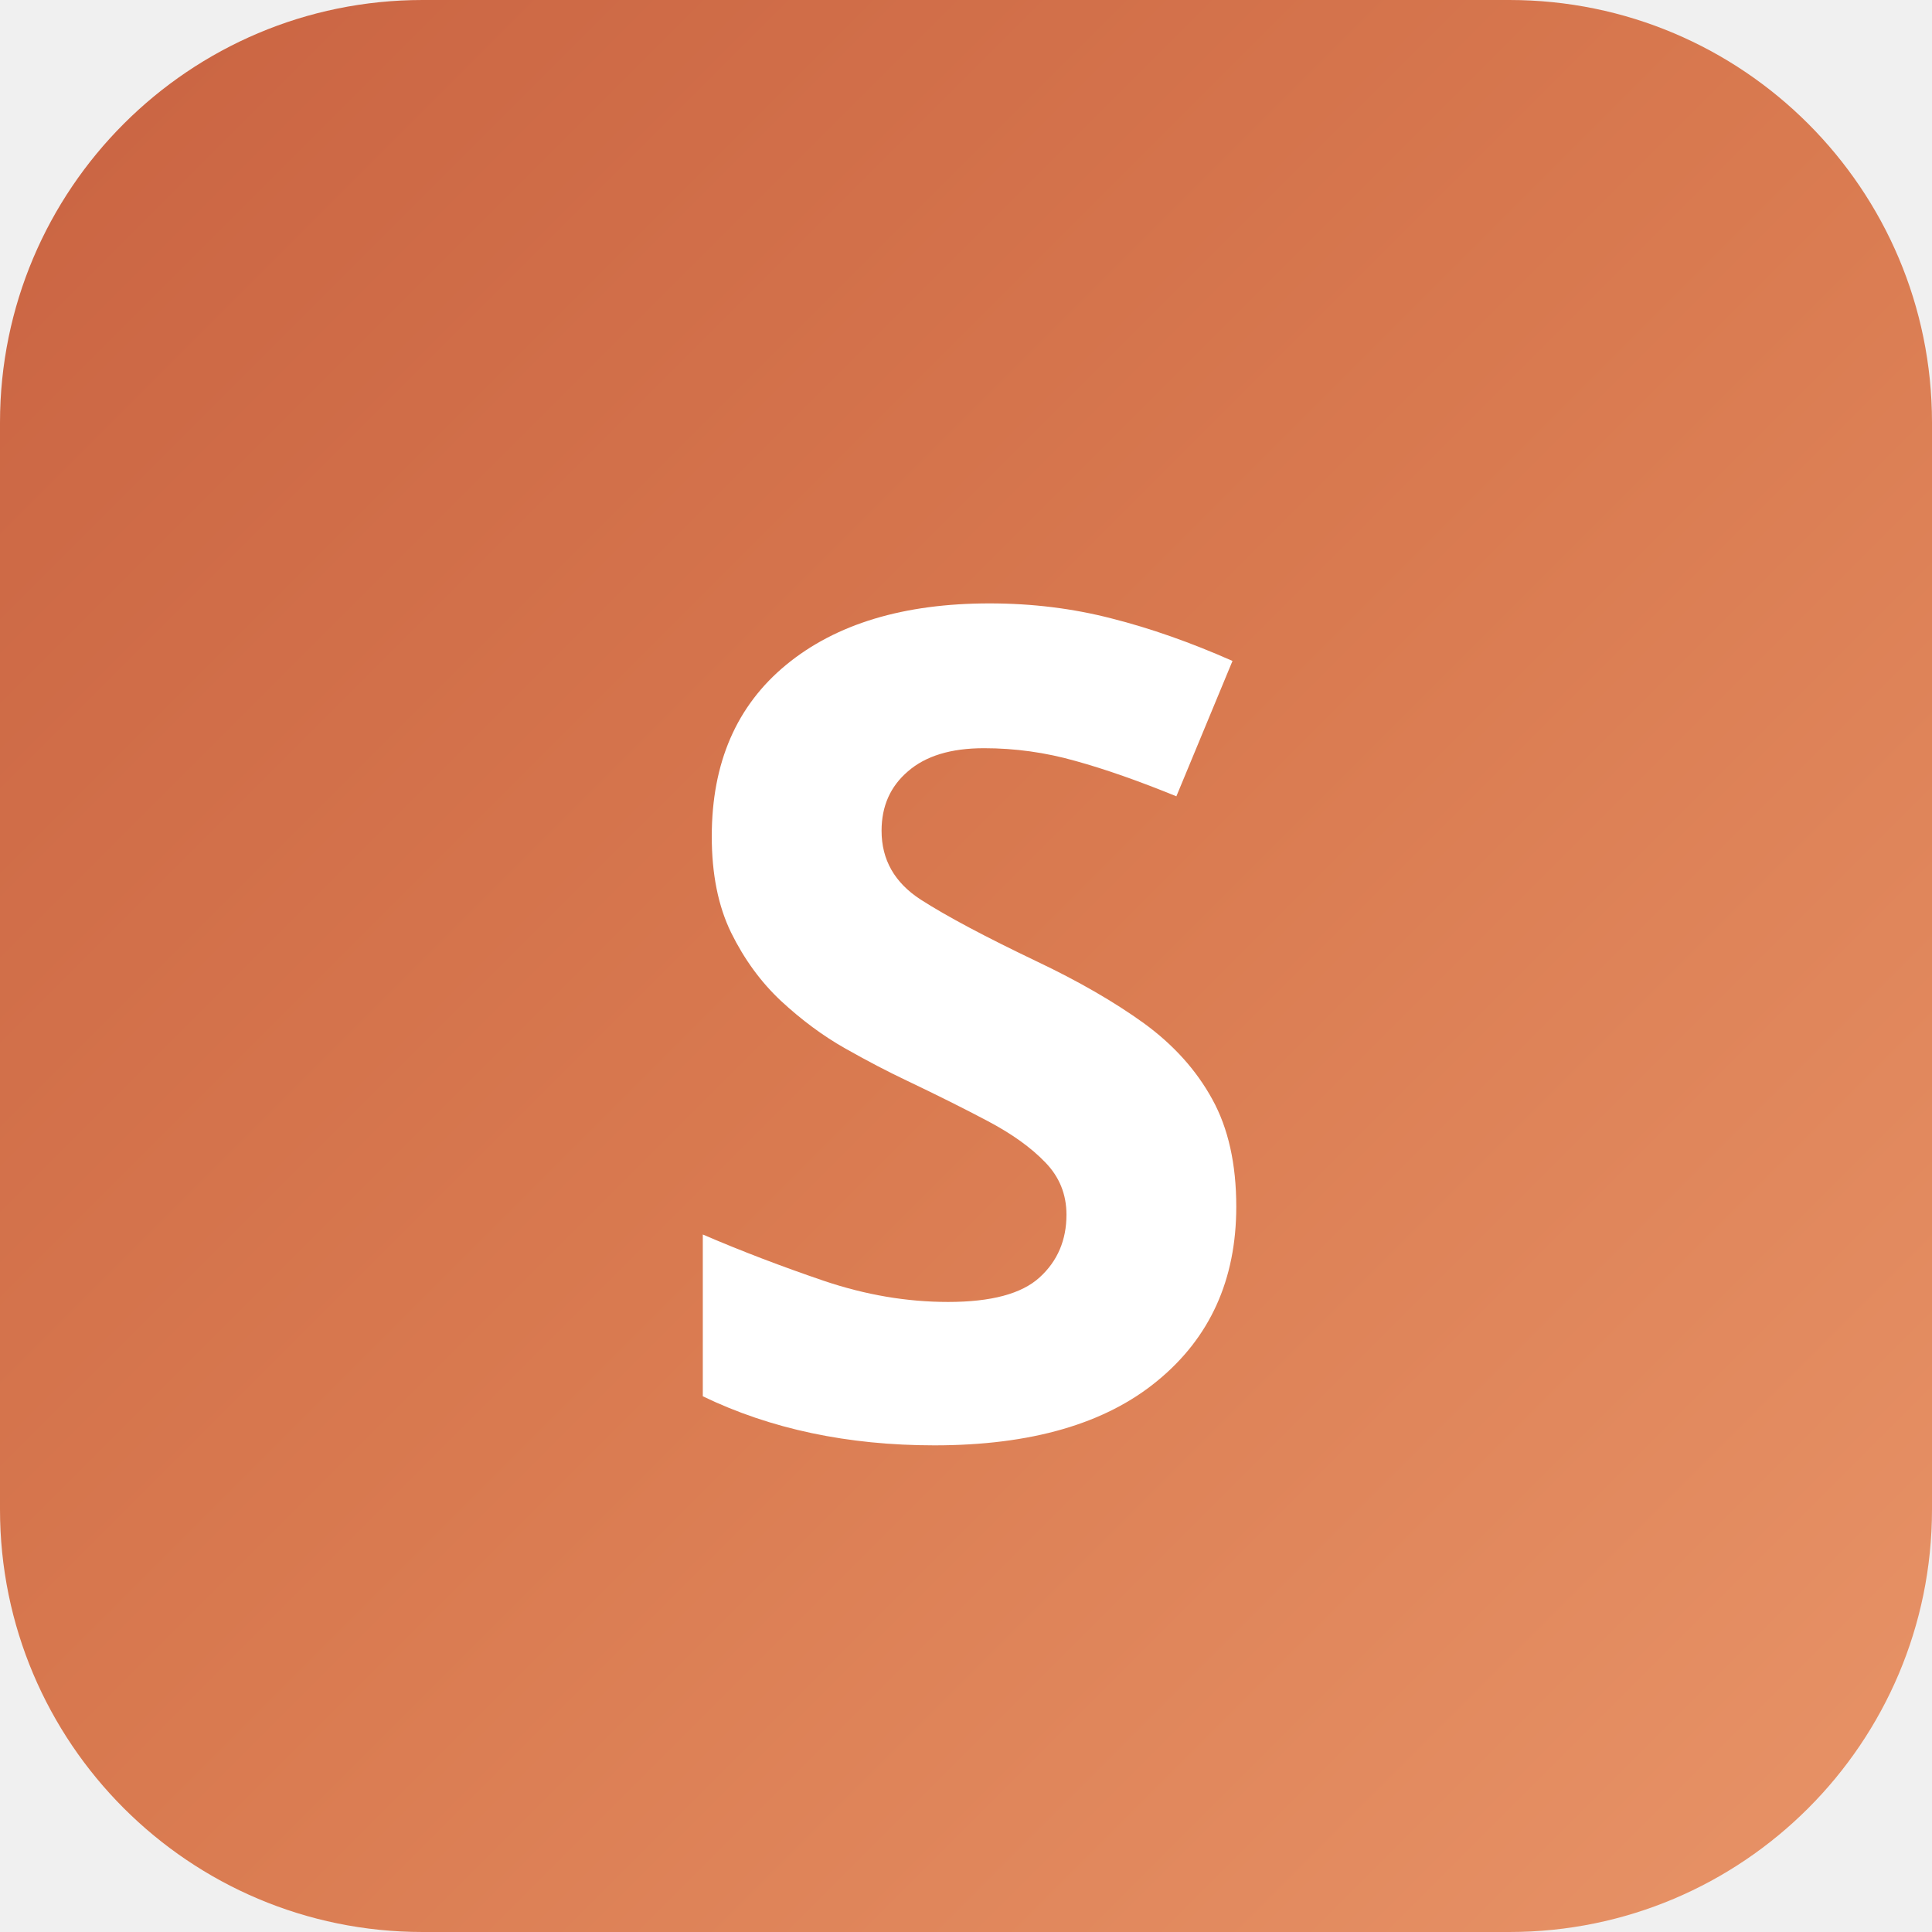
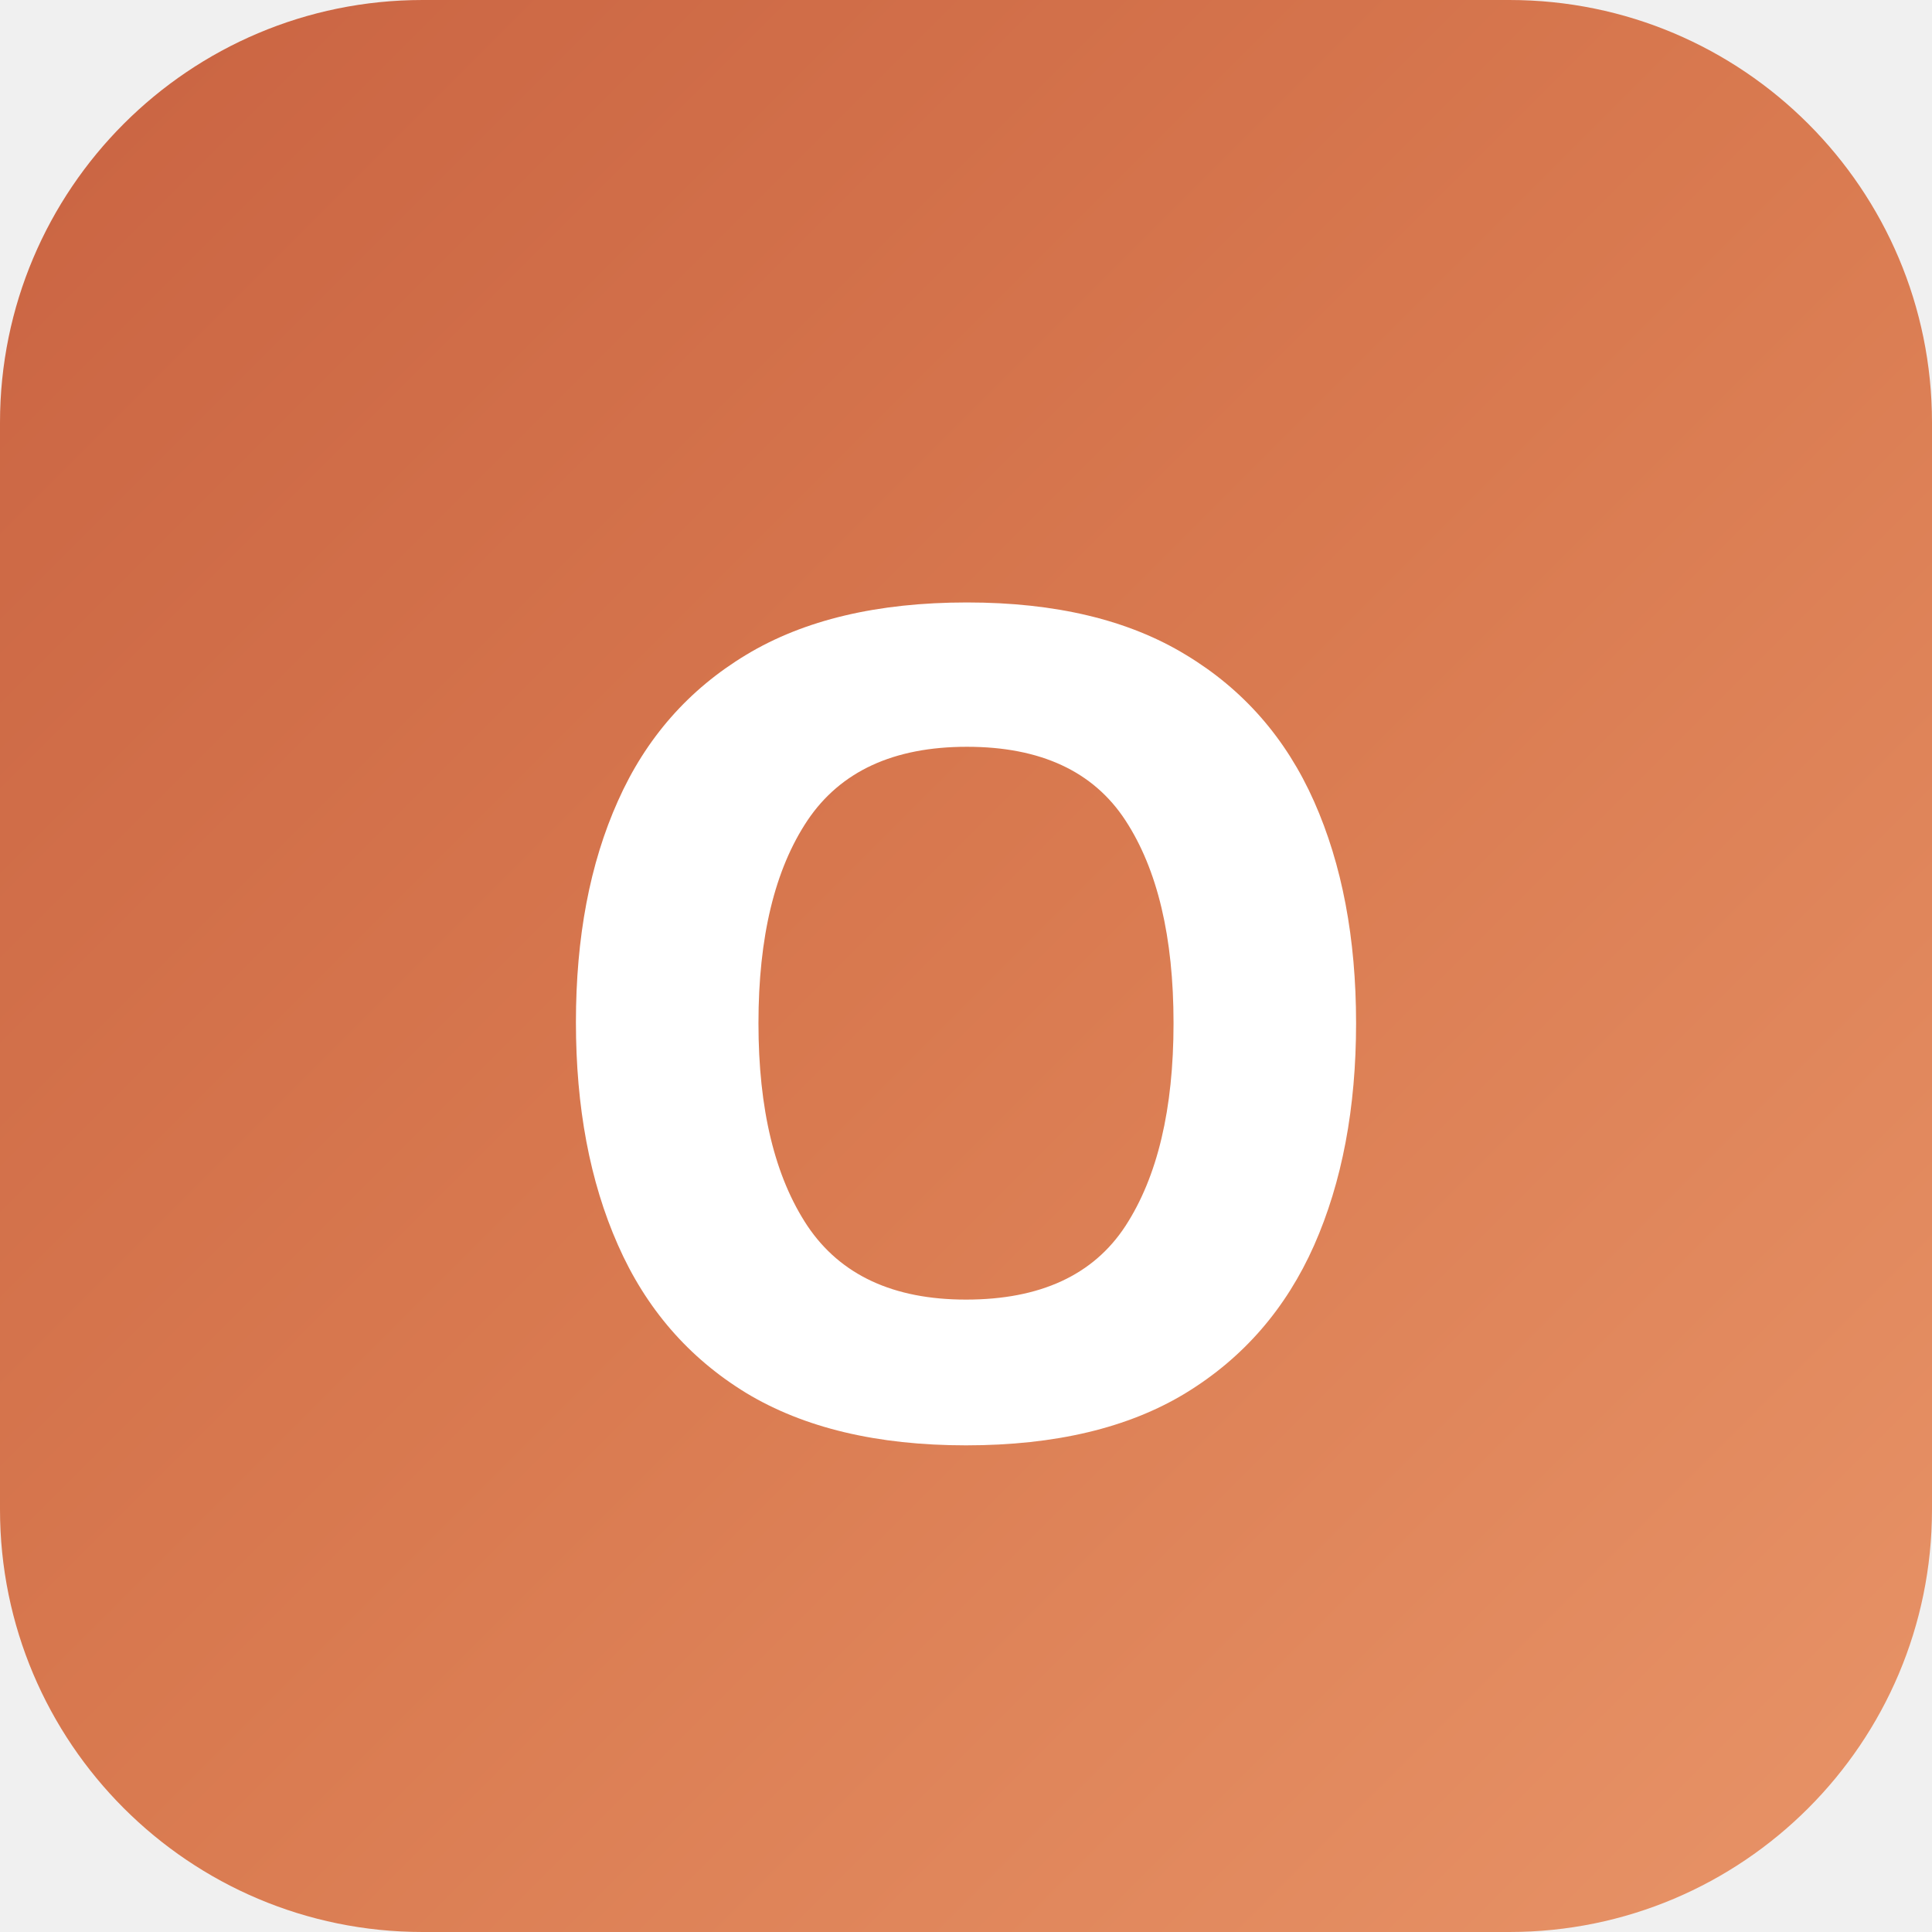
<svg xmlns="http://www.w3.org/2000/svg" viewBox="0 0 64 64">
  <defs>
    <linearGradient id="g" x1="0" y1="0" x2="1" y2="1">
      <stop offset="0" stop-color="#C96342" />
      <stop offset="0.5" stop-color="#D97A50" />
      <stop offset="1" stop-color="#E89468" />
    </linearGradient>
  </defs>
  <rect width="64" height="64" rx="14" fill="url(#g)" />
-   <text x="50%" y="50%" dy="0.02em" text-anchor="middle" dominant-baseline="central" font-family="'Space Grotesk', system-ui, sans-serif" font-size="38" font-weight="700" fill="#ffffff" letter-spacing="-2">S</text>
+   <text x="50%" y="50%" dy="0.02em" text-anchor="middle" dominant-baseline="central" font-family="'Space Grotesk', system-ui, sans-serif" font-size="38" font-weight="700" fill="#ffffff" letter-spacing="-2">O</text>
</svg>
